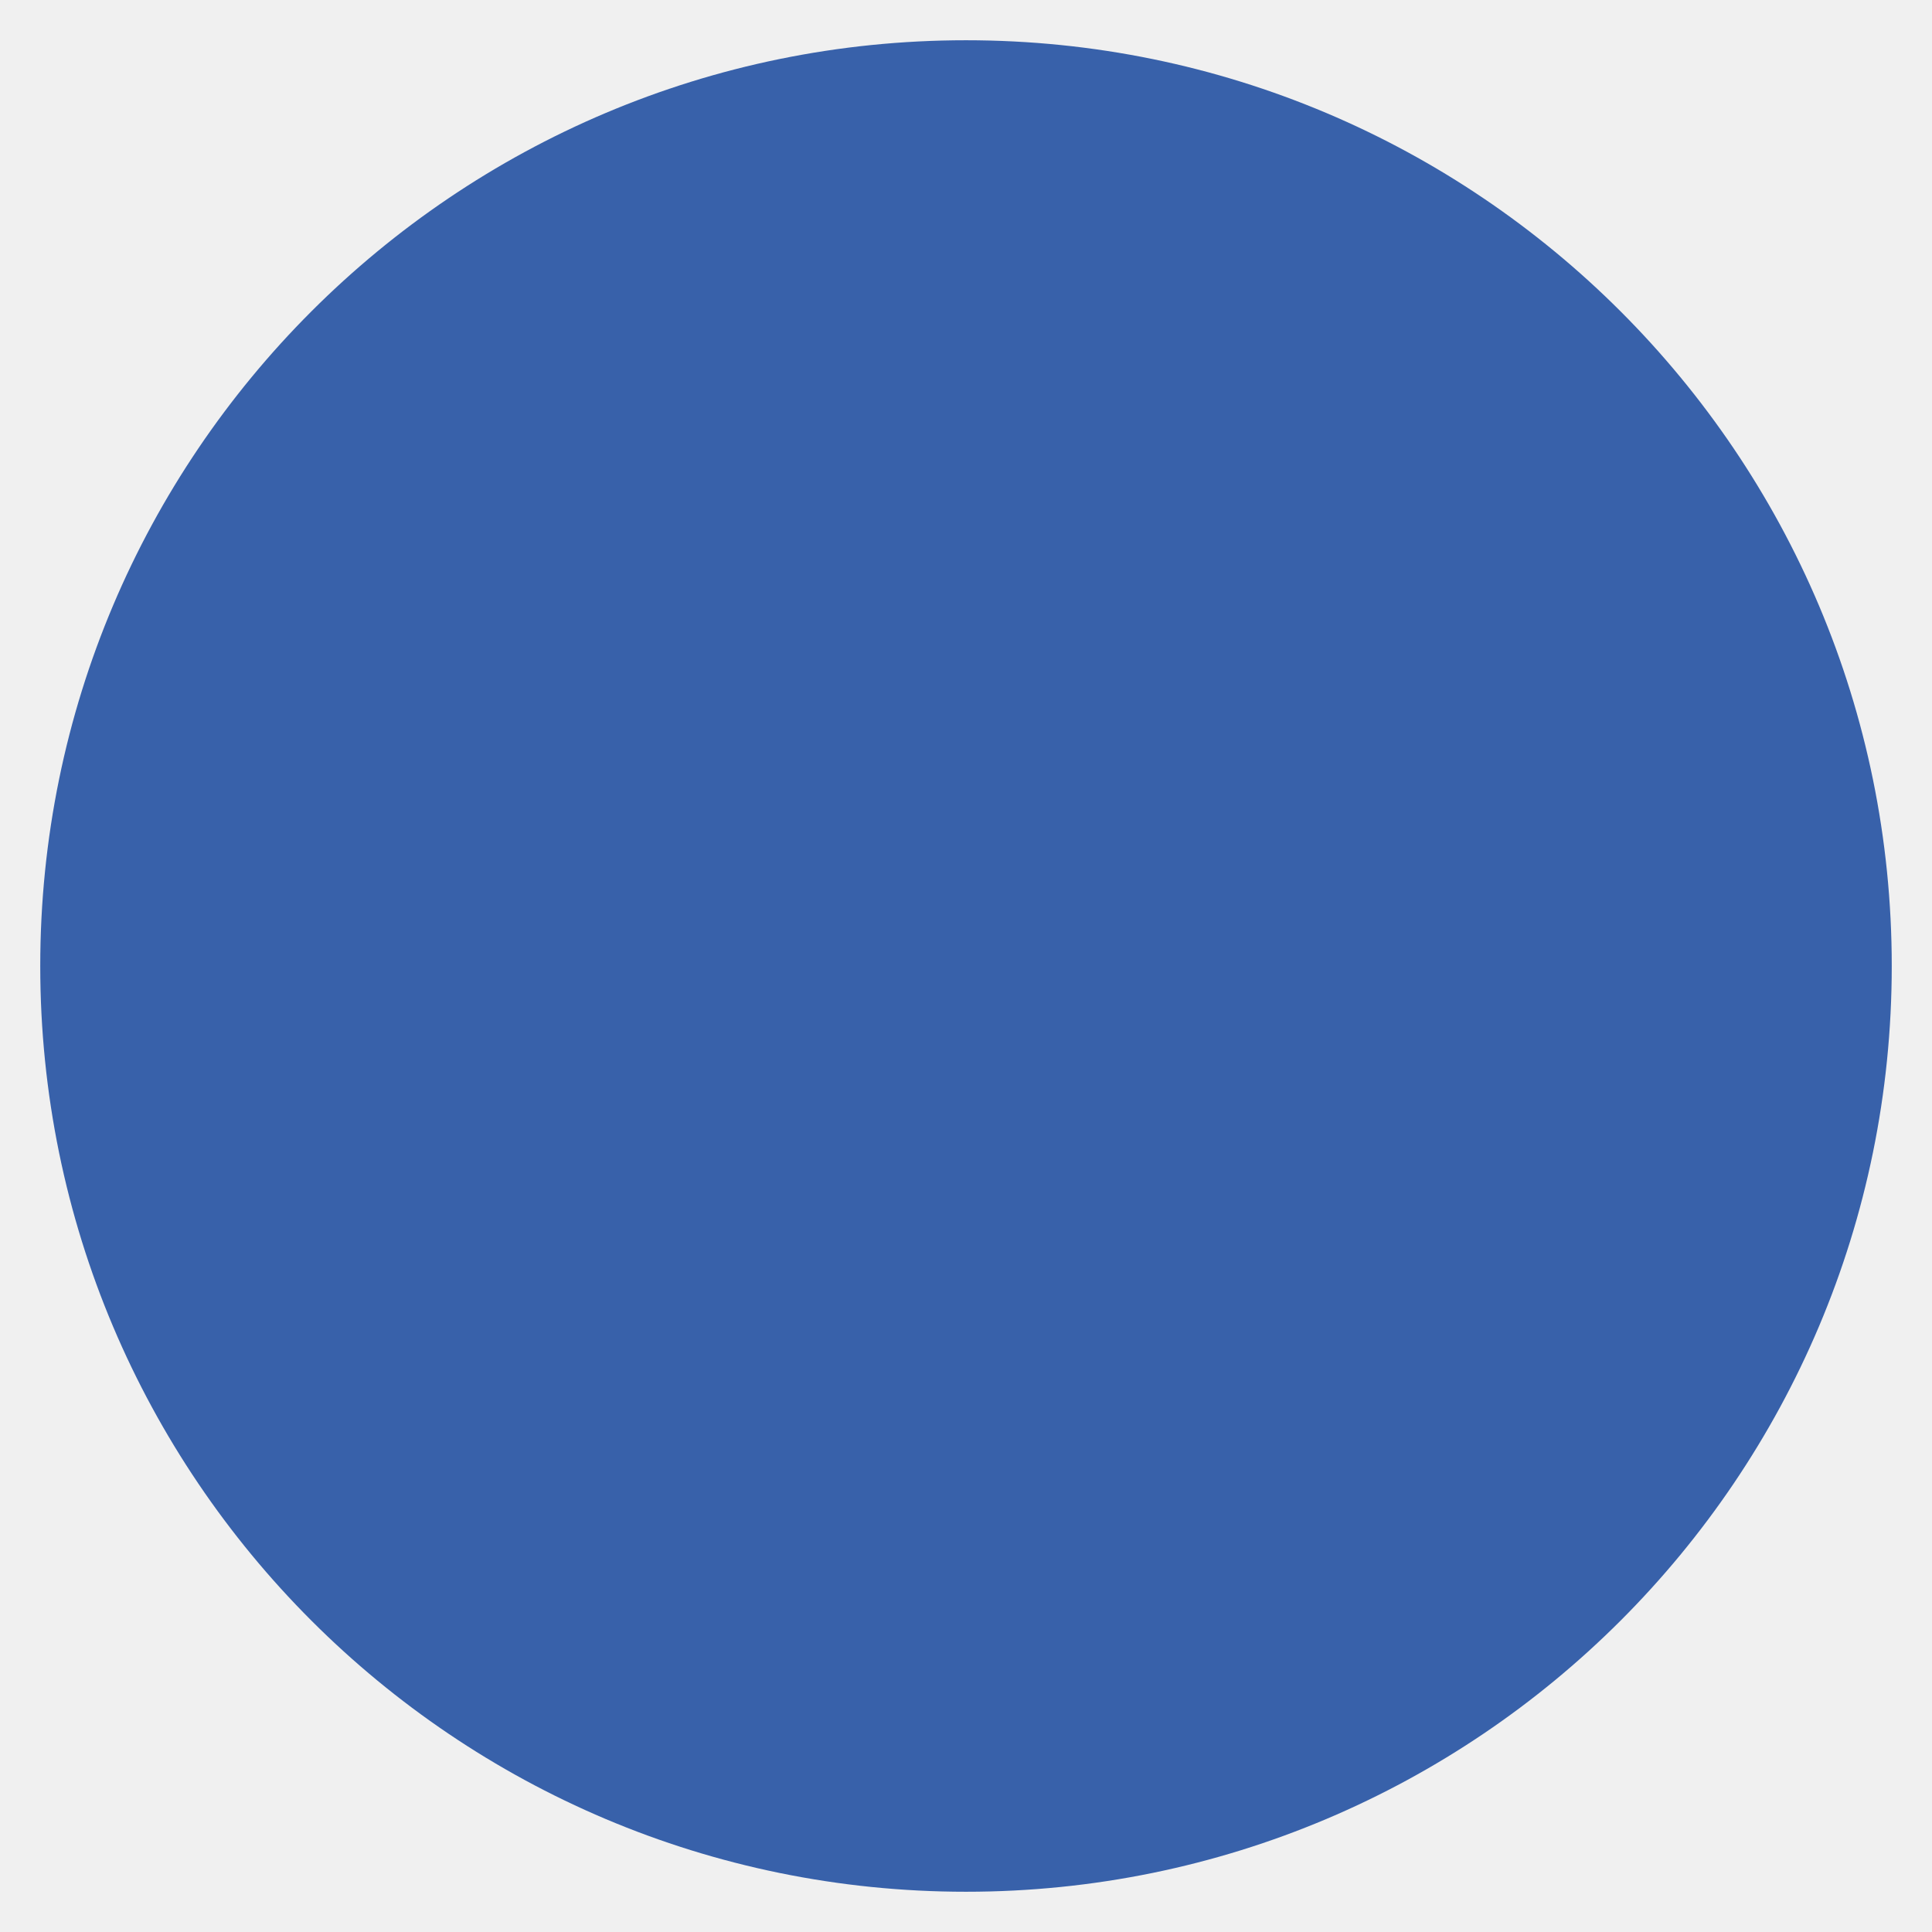
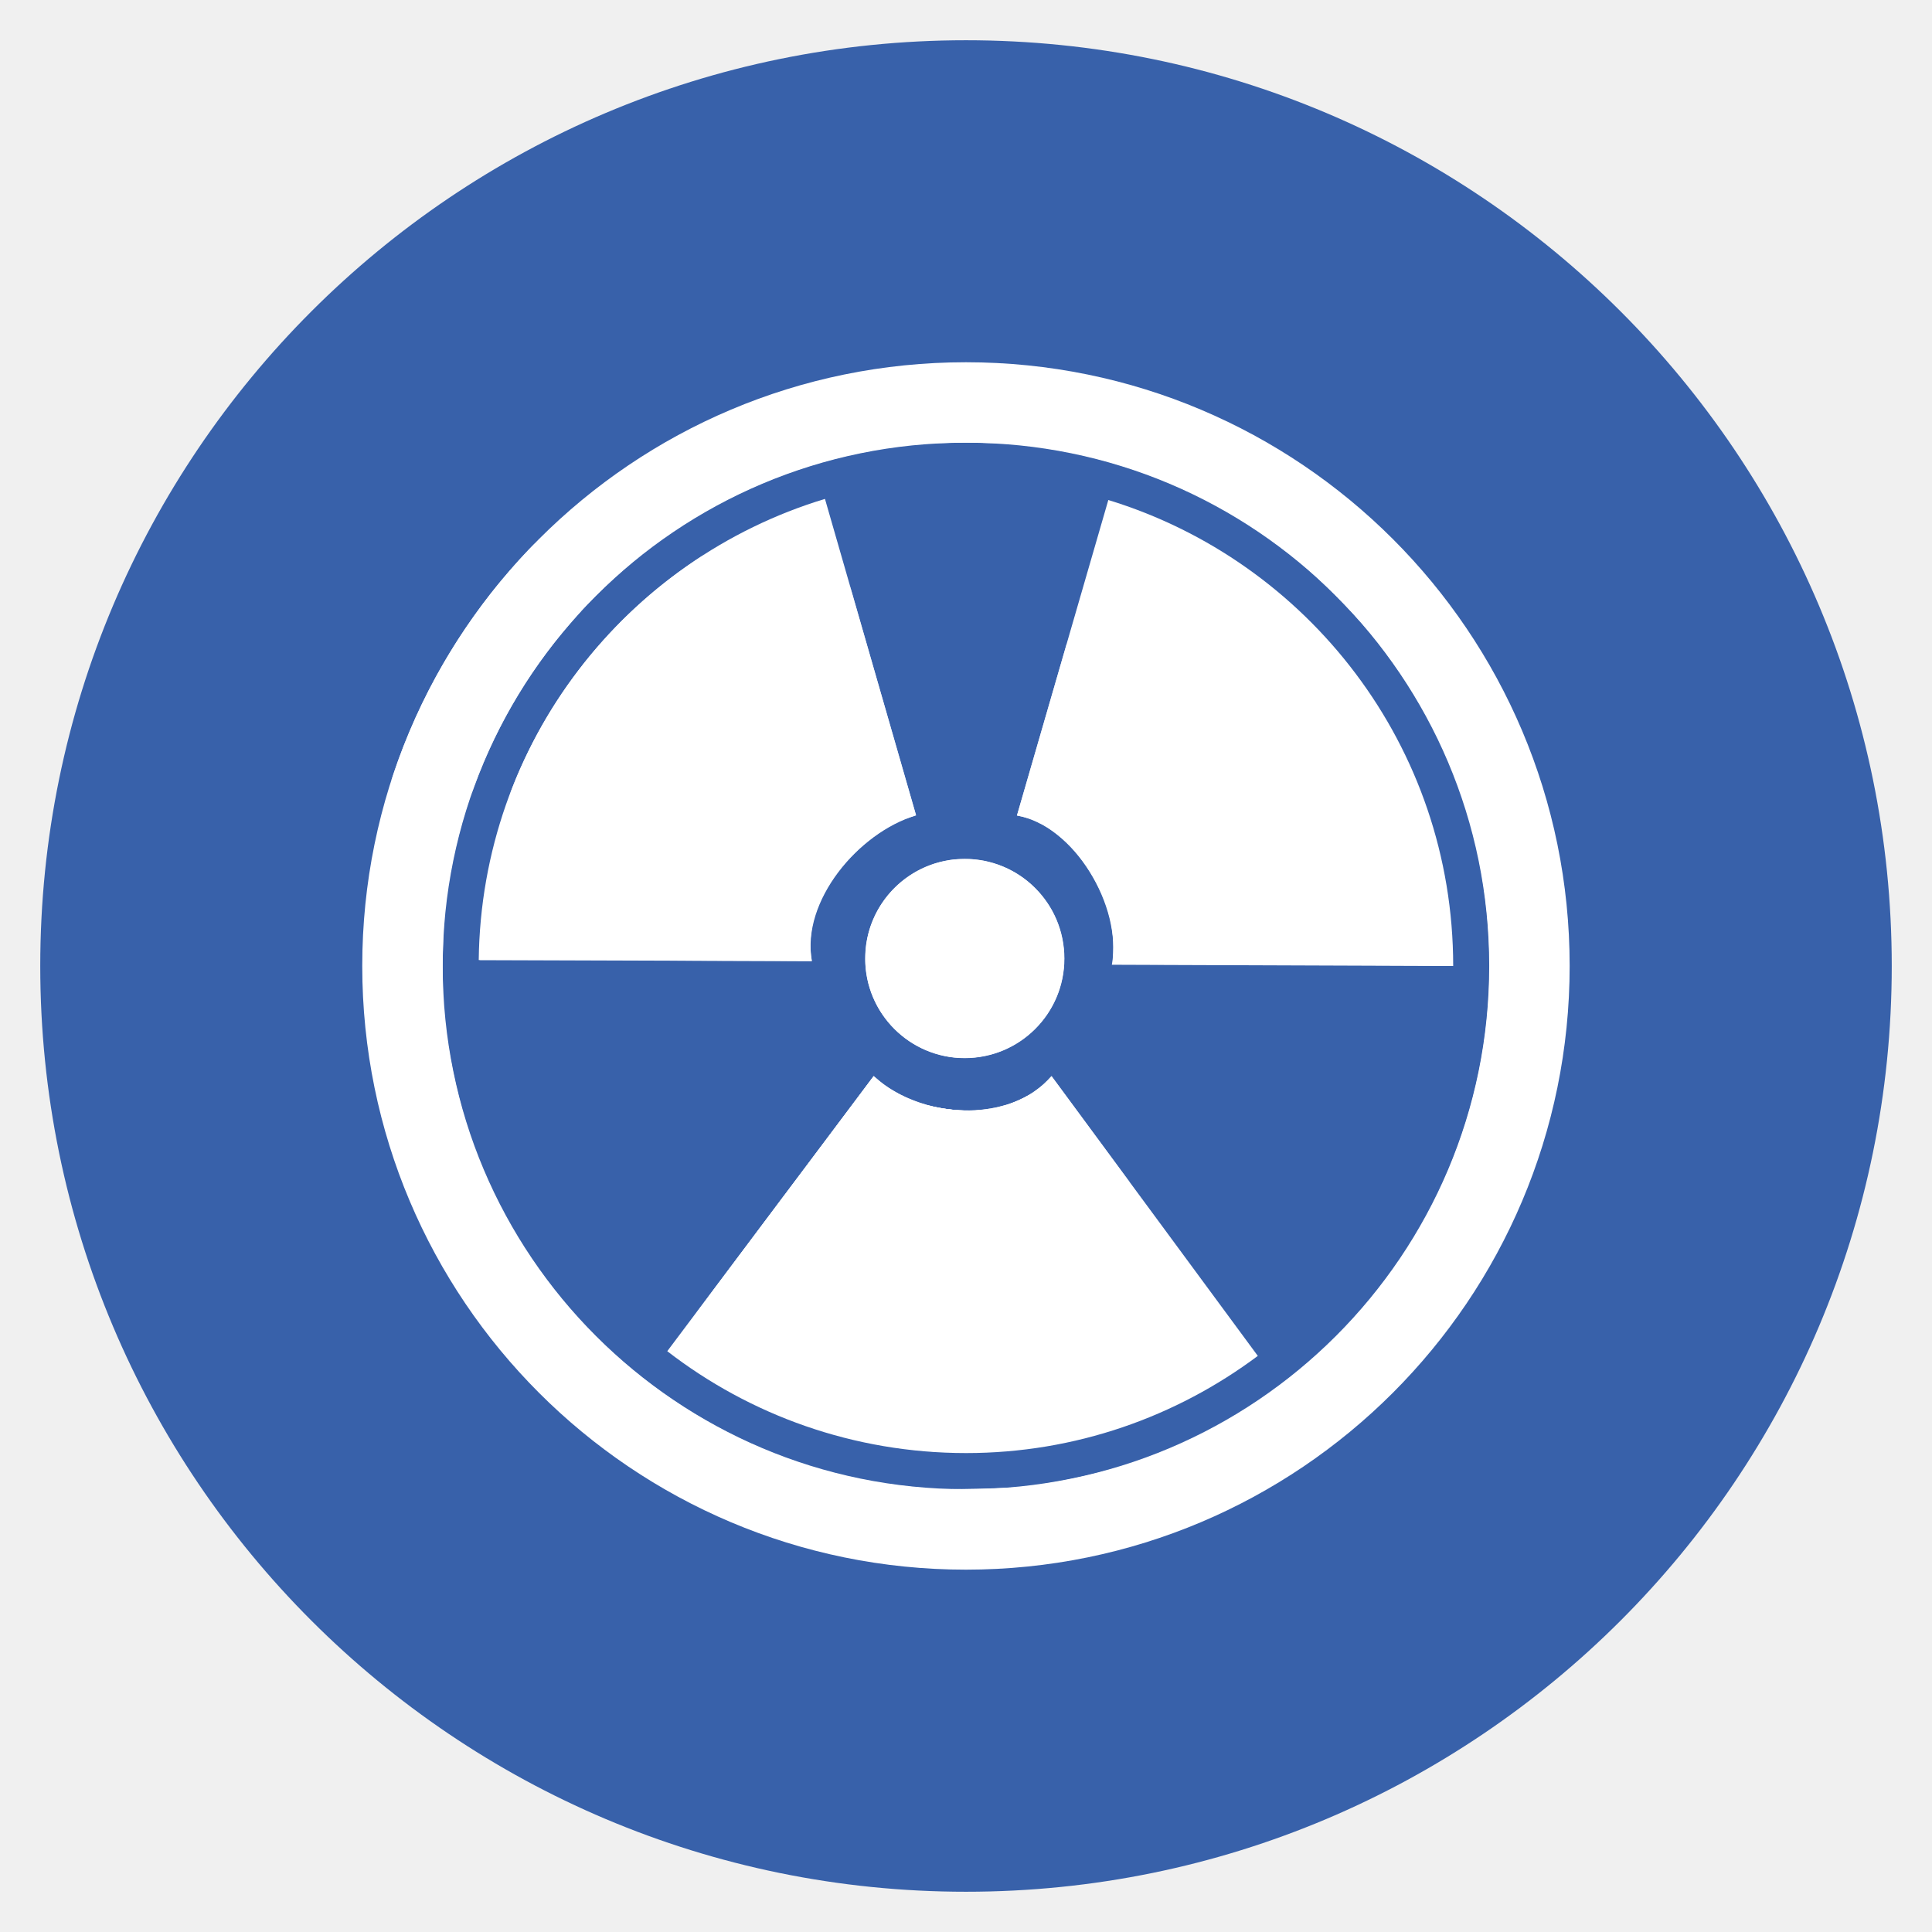
<svg xmlns="http://www.w3.org/2000/svg" viewBox="0 0 48 48" id="svg2" version="1.1">
  <defs id="defs4">
    <linearGradient id="linearGradient3764" x1="1" x2="47" gradientUnits="userSpaceOnUse" gradientTransform="matrix(0,-1,1,0,-1.5e-6,48)">
      <stop stop-color="#3861aa" stop-opacity="1" id="stop7" />
      <stop offset="1" stop-color="#3861aa" stop-opacity="1" id="stop9" />
    </linearGradient>
    <clipPath id="clipPath-641526499">
-       <g transform="translate(0,-1004.362)" id="g12">
-         <path d="m -24 13 c 0 1.105 -0.672 2 -1.5 2 -0.828 0 -1.5 -0.895 -1.5 -2 0 -1.105 0.672 -2 1.5 -2 0.828 0 1.5 0.895 1.5 2 z" transform="matrix(15.33333,0,0,11.5,415,878.8622)" fill="#3861aa" id="path14" />
-       </g>
+       <circle cx="24" cy="24" r="23" id="path14" />
    </clipPath>
    <clipPath id="clipPath-653257352">
-       <g transform="translate(0,-1004.362)" id="g17">
-         <path d="m -24 13 c 0 1.105 -0.672 2 -1.5 2 -0.828 0 -1.5 -0.895 -1.5 -2 0 -1.105 0.672 -2 1.5 -2 0.828 0 1.5 0.895 1.5 2 z" transform="matrix(15.33333,0,0,11.5,415,878.8622)" fill="#3861aa" id="path19" />
-       </g>
+       <circle cx="24" cy="24" r="23" id="path19" />
    </clipPath>
  </defs>
  <g id="g29" style="fill:#3861aa;fill-opacity:1">
    <path d="m 24 1 c 12.703 0 23 10.297 23 23 c 0 12.703 -10.297 23 -23 23 -12.703 0 -23 -10.297 -23 -23 0 -12.703 10.297 -23 23 -23 z" fill="url(#linearGradient3764)" fill-opacity="1" id="path31" style="fill:#3861aa;fill-opacity:1" />
  </g>
  <g id="g33" />
  <g id="g55">
    <g clip-path="url(#clipPath-653257352)" id="g57">
      <g id="g59">
        <path d="m 21.703 26.738 l -5.125 6.832 c 2.051 1.586 4.629 2.531 7.426 2.531 c 2.715 0 5.223 -0.902 7.246 -2.414 l -5.125 -6.953 c -1.027 1.199 -3.254 1.078 -4.418 0 m -0.004 0.004" fill="#ffffff" stroke="none" fill-rule="nonzero" fill-opacity="1" id="path61" />
        <path d="m 26.445 23.816 c 0 1.367 -1.109 2.473 -2.477 2.473 c -1.367 0 -2.473 -1.109 -2.473 -2.473 c 0 -1.371 1.109 -2.477 2.473 -2.477 c 1.371 0 2.477 1.109 2.477 2.477 m 0 0" fill="#ffffff" stroke="none" fill-rule="nonzero" fill-opacity="1" id="path63" />
        <path d="m 27.535 12.426 l -2.27 7.836 c 1.414 0.242 2.621 2.254 2.359 3.707 l 8.48 0.031 c 0 -5.457 -3.609 -10.06 -8.57 -11.578 m 0 0.004" fill="#ffffff" stroke="none" fill-rule="nonzero" fill-opacity="1" id="path65" />
        <path d="m 20.496 12.395 c -4.934 1.492 -8.539 6.05 -8.602 11.457 l 8.277 0.027 c -0.27 -1.488 1.152 -3.191 2.59 -3.621 m -2.266 -7.863" fill="#ffffff" stroke="none" fill-rule="nonzero" fill-opacity="1" id="path67" />
        <path d="m 10.724 6.773 c 0 2.182 -1.769 3.951 -3.951 3.951 c -2.183 0 -3.951 -1.769 -3.951 -3.951 c 0 -2.183 1.768 -3.951 3.951 -3.951 c 2.182 0 3.951 1.768 3.951 3.951 m 0 0" transform="matrix(3.543307,0,0,3.543307,0,0)" stroke-opacity="1" fill="none" stroke="#ffffff" stroke-linejoin="miter" stroke-linecap="butt" stroke-width="0.564" stroke-miterlimit="4" id="path69" />
      </g>
      <path style="fill:#ffffff;fill-opacity:1" d="m 11.916,23.609 c 1.74e-4,-0.344 0.063,-0.994 0.146,-1.517 0.407,-2.553 1.563,-4.808 3.411,-6.655 1.03,-1.029 1.987,-1.708 3.311,-2.35 0.494,-0.24 1.372,-0.59 1.616,-0.645 l 0.09,-0.02 1.112,3.872 c 0.612,2.13 1.118,3.89 1.125,3.911 0.007,0.021 -0.098,0.082 -0.234,0.135 -0.703,0.276 -1.469,0.941 -1.896,1.647 -0.32,0.529 -0.461,0.988 -0.464,1.514 l -0.002,0.351 -4.108,0 -4.108,0 1.23e-4,-0.243 z" id="path4207" />
      <path style="fill:#ffffff;fill-opacity:1" d="m 23.404,26.207 c -0.749,-0.202 -1.293,-0.637 -1.62,-1.295 -0.361,-0.726 -0.359,-1.469 0.007,-2.21 0.135,-0.274 0.221,-0.393 0.442,-0.611 0.489,-0.484 0.944,-0.685 1.608,-0.713 0.771,-0.032 1.318,0.178 1.85,0.708 0.262,0.261 0.335,0.362 0.474,0.65 0.193,0.402 0.253,0.661 0.253,1.079 0,0.418 -0.061,0.677 -0.253,1.079 -0.139,0.29 -0.211,0.388 -0.474,0.649 -0.355,0.352 -0.666,0.534 -1.105,0.646 -0.327,0.084 -0.906,0.092 -1.183,0.018 z" id="path4209" />
      <path style="fill:#ffffff;fill-opacity:1" d="m 30.72,23.968 -3.074,-0.009 0.012,-0.314 c 0.027,-0.705 -0.191,-1.402 -0.661,-2.115 -0.376,-0.568 -0.951,-1.045 -1.459,-1.209 -0.186,-0.06 -0.247,-0.095 -0.236,-0.136 0.097,-0.35 2.234,-7.717 2.241,-7.727 0.02,-0.027 0.888,0.289 1.335,0.486 2.066,0.912 3.862,2.413 5.136,4.292 1.249,1.843 1.963,4.003 2.052,6.211 l 0.022,0.548 -1.147,-0.009 c -0.631,-0.005 -2.53,-0.013 -4.221,-0.018 z" id="path4211" />
      <path style="fill:#ffffff;fill-opacity:1" d="m 23.044,36.052 c -1.949,-0.164 -3.835,-0.788 -5.466,-1.81 -0.603,-0.378 -0.96,-0.645 -0.938,-0.702 0.01,-0.025 1.154,-1.561 2.542,-3.412 l 2.524,-3.365 0.112,0.091 c 0.18,0.147 0.635,0.409 0.849,0.49 0.623,0.235 1.432,0.314 2.017,0.195 0.51,-0.103 1.007,-0.35 1.345,-0.667 l 0.108,-0.101 2.517,3.416 c 1.384,1.879 2.529,3.438 2.544,3.464 0.019,0.033 -0.099,0.133 -0.396,0.333 -1.749,1.184 -3.674,1.871 -5.762,2.056 -0.378,0.034 -1.651,0.042 -1.995,0.013 z" id="path4213" />
      <path style="fill:#ffffff;fill-opacity:1" d="M 23.026,38.949 C 16.923,38.563 11.64,34.452 9.747,28.615 8.776,25.619 8.776,22.373 9.747,19.375 11.232,14.794 14.86,11.184 19.449,9.723 c 3.034,-0.966 6.351,-0.935 9.366,0.089 4.802,1.631 8.476,5.61 9.709,10.516 0.796,3.169 0.542,6.506 -0.723,9.501 -1.194,2.827 -3.288,5.274 -5.905,6.9 -2.649,1.646 -5.738,2.419 -8.87,2.221 z m 2.409,-2.01 c 0.955,-0.118 2.006,-0.355 2.818,-0.637 5.379,-1.869 8.909,-6.98 8.748,-12.667 -0.08,-2.83 -1,-5.388 -2.758,-7.663 -0.428,-0.554 -1.319,-1.473 -1.896,-1.955 -1.964,-1.642 -4.289,-2.641 -6.877,-2.954 -0.722,-0.087 -2.226,-0.087 -2.948,0 -2.237,0.271 -4.273,1.056 -6.113,2.357 -0.819,0.579 -1.914,1.617 -2.565,2.431 -1.541,1.927 -2.475,4.168 -2.78,6.67 -0.078,0.642 -0.09,2.233 -0.02,2.804 0.318,2.606 1.168,4.714 2.692,6.676 2.153,2.771 5.45,4.604 8.875,4.935 0.217,0.021 0.451,0.045 0.52,0.053 0.23,0.026 1.991,-0.012 2.301,-0.05 z" id="path4215" />
      <path style="fill:#ffffff;fill-opacity:1" d="m 12.683,19.69 c 0,-0.004 0.068,-0.178 0.107,-0.274 0.771,-1.889 2.024,-3.57 3.619,-4.856 0.288,-0.232 0.575,-0.443 0.898,-0.658 0.11,-0.074 0.132,-0.087 0.144,-0.087 0.014,0 0.013,9.68e-4 -0.027,0.026 -0.523,0.335 -1.038,0.736 -1.533,1.192 -0.266,0.245 -0.574,0.554 -0.807,0.807 -1.04,1.132 -1.839,2.416 -2.376,3.816 -0.009,0.023 -0.016,0.036 -0.02,0.036 -0.004,6.97e-4 -0.007,-3.73e-4 -0.007,-0.002 z" id="path4217" />
      <path style="fill:#ffffff;fill-opacity:1" d="m 11.719,19.691 c 0,-7.46e-4 0.016,-0.045 0.035,-0.099 0.273,-0.765 0.615,-1.495 1.031,-2.201 0.386,-0.655 0.872,-1.335 1.332,-1.86 0.136,-0.155 0.325,-0.361 0.329,-0.357 0.001,0.001 -0.008,0.013 -0.021,0.027 -0.11,0.113 -0.38,0.428 -0.561,0.651 -0.76,0.944 -1.382,1.986 -1.854,3.105 -0.08,0.189 -0.175,0.433 -0.247,0.634 -0.02,0.055 -0.038,0.101 -0.04,0.101 -0.002,0 -0.003,-6.11e-4 -0.003,-0.001 z" id="path4219" />
      <path style="fill:#ffffff;fill-opacity:1" d="m 9.726,19.379 c 0,-0.005 0.109,-0.324 0.143,-0.42 0.364,-1.018 0.835,-1.992 1.404,-2.9 0.366,-0.584 0.797,-1.179 1.211,-1.67 0.266,-0.315 0.453,-0.524 0.717,-0.798 0.074,-0.077 0.087,-0.089 0.097,-0.089 0.011,0 0.009,0.003 -0.04,0.054 -0.225,0.235 -0.371,0.393 -0.535,0.581 -1.317,1.504 -2.319,3.254 -2.946,5.146 -0.03,0.09 -0.033,0.099 -0.042,0.099 -0.005,0 -0.009,-6.28e-4 -0.009,-0.001 z" id="path4221" />
      <path style="fill:#ffffff;fill-opacity:1" d="m 25.797,20.437 c -0.09,-0.045 -0.172,-0.079 -0.268,-0.11 -0.076,-0.025 -0.18,-0.052 -0.232,-0.061 -0.028,-0.005 -0.029,-0.005 -0.027,-0.015 0.001,-0.006 0.278,-0.963 0.616,-2.128 0.337,-1.165 0.614,-2.119 0.614,-2.12 0,-0.001 0.002,-0.002 0.005,-0.002 0.004,0 1.13e-4,0.018 -0.016,0.073 -0.1,0.345 -0.822,2.836 -0.938,3.239 -0.214,0.74 -0.251,0.869 -0.251,0.883 0,0.007 0.004,0.017 0.012,0.026 0.024,0.027 0.075,0.05 0.226,0.102 0.102,0.035 0.169,0.063 0.265,0.111 0.063,0.031 0.077,0.04 0.067,0.039 -0.002,-1.56e-4 -0.035,-0.016 -0.075,-0.036 z" id="path4223" />
      <path style="fill:#ffffff;fill-opacity:1" d="m 22.592,20.3 c 0.074,-0.036 0.126,-0.068 0.134,-0.083 0.004,-0.007 -0.039,-0.162 -0.163,-0.592 -0.155,-0.536 -0.715,-2.485 -1.232,-4.286 -0.117,-0.408 -0.212,-0.745 -0.211,-0.749 0.001,-0.004 0.004,-0.003 0.006,0.002 0.004,0.01 1.627,5.646 1.629,5.656 8.99e-4,0.005 -0.022,0.015 -0.07,0.031 -0.04,0.013 -0.089,0.03 -0.11,0.038 -0.062,0.024 -0.055,0.016 0.017,-0.018 z" id="path4225" />
      <path style="fill:#ffffff;fill-opacity:1" d="m 23.743,26.251 c -0.191,-0.011 -0.32,-0.035 -0.503,-0.096 -0.385,-0.127 -0.706,-0.318 -0.971,-0.577 -0.206,-0.201 -0.353,-0.406 -0.49,-0.685 -0.247,-0.5 -0.319,-1.014 -0.215,-1.531 0.045,-0.222 0.115,-0.423 0.226,-0.652 0.132,-0.27 0.213,-0.384 0.425,-0.597 0.122,-0.122 0.192,-0.185 0.29,-0.263 0.294,-0.232 0.611,-0.374 0.963,-0.433 0.389,-0.064 0.816,-0.053 1.149,0.031 0.387,0.097 0.711,0.288 1.049,0.618 0.278,0.271 0.37,0.4 0.52,0.724 0.154,0.333 0.209,0.55 0.225,0.885 0.014,0.292 -0.012,0.559 -0.075,0.776 -0.065,0.224 -0.213,0.548 -0.332,0.728 -0.129,0.194 -0.455,0.515 -0.689,0.678 -0.176,0.123 -0.335,0.202 -0.543,0.272 -0.213,0.072 -0.377,0.102 -0.638,0.118 -0.082,0.005 -0.315,0.006 -0.392,0.002 z" id="path4227" />
      <path style="fill:#ffffff;fill-opacity:1" d="m 23.823,26.282 c -0.604,-0.036 -1.169,-0.29 -1.598,-0.717 -0.419,-0.418 -0.67,-0.96 -0.72,-1.551 -0.013,-0.158 -0.005,-0.405 0.019,-0.568 0.118,-0.801 0.631,-1.499 1.364,-1.857 0.246,-0.12 0.51,-0.197 0.795,-0.233 0.097,-0.012 0.364,-0.017 0.47,-0.008 0.746,0.059 1.402,0.432 1.837,1.043 0.39,0.548 0.536,1.252 0.4,1.921 -0.141,0.695 -0.581,1.298 -1.205,1.654 -0.07,0.04 -0.229,0.116 -0.306,0.146 -0.333,0.131 -0.702,0.19 -1.058,0.169 z m 0.406,-0.035 c 0.253,-0.023 0.44,-0.066 0.653,-0.15 0.308,-0.121 0.541,-0.283 0.842,-0.585 0.223,-0.224 0.294,-0.32 0.415,-0.563 0.192,-0.385 0.26,-0.629 0.278,-0.993 0.019,-0.386 -0.028,-0.69 -0.156,-1.008 -0.096,-0.238 -0.212,-0.454 -0.312,-0.584 -0.086,-0.111 -0.32,-0.349 -0.449,-0.457 -0.367,-0.306 -0.728,-0.464 -1.185,-0.517 -0.202,-0.024 -0.479,-0.022 -0.697,0.003 -0.418,0.048 -0.741,0.174 -1.061,0.414 -0.127,0.095 -0.199,0.159 -0.342,0.301 -0.177,0.177 -0.254,0.274 -0.346,0.438 -0.438,0.78 -0.472,1.573 -0.102,2.335 0.136,0.279 0.288,0.493 0.498,0.699 0.279,0.273 0.618,0.469 1.03,0.596 0.151,0.047 0.258,0.066 0.428,0.077 0.101,0.007 0.397,0.002 0.505,-0.008 z" id="path4229" />
      <path style="fill:#ffffff;fill-opacity:1" d="m 19.064,23.874 c -0.591,-0.002 -1.632,-0.006 -2.313,-0.008 -0.703,-0.002 -1.239,-0.006 -1.239,-0.009 0,-0.003 0.992,-0.005 2.312,-0.005 l 2.312,0 7.78e-4,-0.123 c 7.25e-4,-0.114 0.001,-0.119 0.005,-0.062 0.005,0.06 0.019,0.176 0.025,0.2 0.003,0.011 0.001,0.012 -0.013,0.011 -0.009,-5.22e-4 -0.499,-0.003 -1.09,-0.005 z" id="path4231" />
      <path style="fill:#ffffff;fill-opacity:1" d="m 17.347,32.584 c 0.4,-0.541 4.355,-5.816 4.36,-5.816 0.002,0 0.035,0.026 0.073,0.057 0.118,0.096 0.226,0.168 0.413,0.279 0.328,0.193 0.531,0.278 0.858,0.36 0.513,0.129 1.091,0.165 1.528,0.094 0.286,-0.046 0.572,-0.139 0.842,-0.274 0.269,-0.134 0.456,-0.265 0.664,-0.465 0.027,-0.026 0.049,-0.045 0.05,-0.044 0.001,0.001 0.42,0.57 0.931,1.263 l 0.929,1.261 0,1.663 0,1.663 -5.339,0 -5.339,0 0.03,-0.04 z" id="path4233" />
      <path style="fill:#ffffff;fill-opacity:1" d="" id="path4235" />
      <path style="fill:#ffffff;fill-opacity:1" d="m 19.498,29.681 2.208,-2.944 0.045,0.04 c 0.046,0.041 0.156,0.129 0.206,0.166 0.016,0.012 0.028,0.022 0.026,0.024 -0.004,0.004 -0.115,-0.075 -0.199,-0.143 -0.042,-0.034 -0.078,-0.06 -0.081,-0.059 -0.005,0.002 -2.896,3.855 -3.827,5.102 -0.405,0.543 -0.569,0.758 -0.577,0.758 -0.008,0 0.606,-0.822 2.197,-2.944 z" id="path4237" />
      <path style="fill:#ffffff;fill-opacity:1" d="" id="path4239" />
      <path style="fill:#ffffff;fill-opacity:1" d="m 17.33,32.606 c 0.007,-0.01 0.179,-0.239 0.38,-0.51 0.495,-0.663 2.103,-2.81 3.145,-4.198 0.467,-0.622 0.849,-1.133 0.848,-1.134 -9.66e-4,-9.66e-4 -0.028,0.032 -0.059,0.074 -0.089,0.117 -3.24,4.319 -3.681,4.909 -0.215,0.288 -0.393,0.522 -0.394,0.521 -0.004,-0.004 0.309,-0.422 2.345,-3.137 l 1.792,-2.391 0.015,0.012 c 0.067,0.055 0.138,0.117 0.136,0.119 -0.001,0.001 -0.031,-0.019 -0.065,-0.046 -0.081,-0.063 -0.076,-0.059 -0.076,-0.056 0,0.002 0.035,0.031 0.079,0.066 0.242,0.192 0.676,0.44 0.929,0.529 0.327,0.116 0.695,0.19 1.08,0.219 0.157,0.012 0.499,0.009 0.624,-0.005 0.51,-0.057 1.018,-0.254 1.412,-0.548 0.08,-0.06 0.126,-0.099 0.223,-0.189 0.04,-0.038 0.075,-0.066 0.078,-0.064 0.002,0.003 0.421,0.571 0.93,1.263 l 0.926,1.258 0,1.663 0,1.663 -5.34,0 -5.34,0 0.014,-0.018 z" id="path4241" />
      <path style="fill:#ffffff;fill-opacity:1" d="m 22.762,27.374 c -0.09,-0.031 -0.208,-0.08 -0.261,-0.108 -0.036,-0.019 -0.01,-0.012 0.038,0.01 0.068,0.031 0.168,0.071 0.262,0.104 0.046,0.016 0.078,0.029 0.072,0.029 -0.006,-6e-6 -0.056,-0.016 -0.11,-0.035 z" id="path4243" />
      <path style="fill:#ffffff;fill-opacity:1" d="" id="path4245" />
      <path style="fill:#ffffff;fill-opacity:1" d="m 22.933,27.429 c -0.031,-0.009 -0.058,-0.019 -0.061,-0.022 -0.004,-0.005 -0.004,-0.005 0.003,-0.003 0.004,0.002 0.034,0.011 0.066,0.021 0.032,0.01 0.059,0.018 0.06,0.019 0.005,0.005 -0.02,-9.84e-4 -0.069,-0.015 z" id="path4247" />
      <path style="fill:#ffffff;fill-opacity:1" d="m 22.429,27.23 c -0.029,-0.015 -0.051,-0.028 -0.05,-0.029 8.81e-4,-8.82e-4 0.026,0.011 0.057,0.025 0.03,0.015 0.053,0.028 0.05,0.029 -0.003,0.001 -0.028,-0.01 -0.057,-0.025 z" id="path4249" />
      <path style="fill:#ffffff;fill-opacity:1" d="m 22.016,26.991 c -0.021,-0.014 -0.036,-0.025 -0.032,-0.025 0.004,0 0.021,0.01 0.039,0.022 0.037,0.026 0.041,0.029 0.036,0.029 -0.002,-5.3e-5 -0.021,-0.011 -0.043,-0.025 z" id="path4251" />
      <path style="fill:#ffffff;fill-opacity:1" d="m 27.104,28.08 c -0.525,-0.713 -0.958,-1.3 -0.962,-1.304 -0.008,-0.009 -4.26e-4,-0.015 -0.109,0.086 -0.079,0.073 -0.144,0.127 -0.223,0.185 -0.063,0.046 -0.163,0.112 -0.165,0.109 -9.41e-4,-9.41e-4 0.027,-0.022 0.063,-0.046 0.07,-0.048 0.147,-0.109 0.212,-0.166 0.039,-0.034 0.151,-0.146 0.187,-0.187 0.014,-0.016 0.018,-0.018 0.022,-0.014 0.003,0.003 0.437,0.592 0.965,1.308 0.528,0.717 0.962,1.305 0.964,1.307 0.002,0.003 0.003,0.008 0.002,0.011 -7.73e-4,0.004 -0.388,-0.519 -0.956,-1.29 z" id="path4253" />
      <path style="fill:#ffffff;fill-opacity:1" d="" id="path4255" />
      <path style="fill:#ffffff;fill-opacity:1" d="m 24.244,27.584 c 0.223,-0.013 0.5,-0.059 0.689,-0.115 0.015,-0.004 0.029,-0.007 0.031,-0.006 0.011,0.004 -0.191,0.056 -0.298,0.077 -0.131,0.026 -0.335,0.048 -0.416,0.047 -0.025,-5.86e-4 -0.026,-7.48e-4 -0.006,-0.002 z" id="path4257" />
    </g>
  </g>
</svg>
